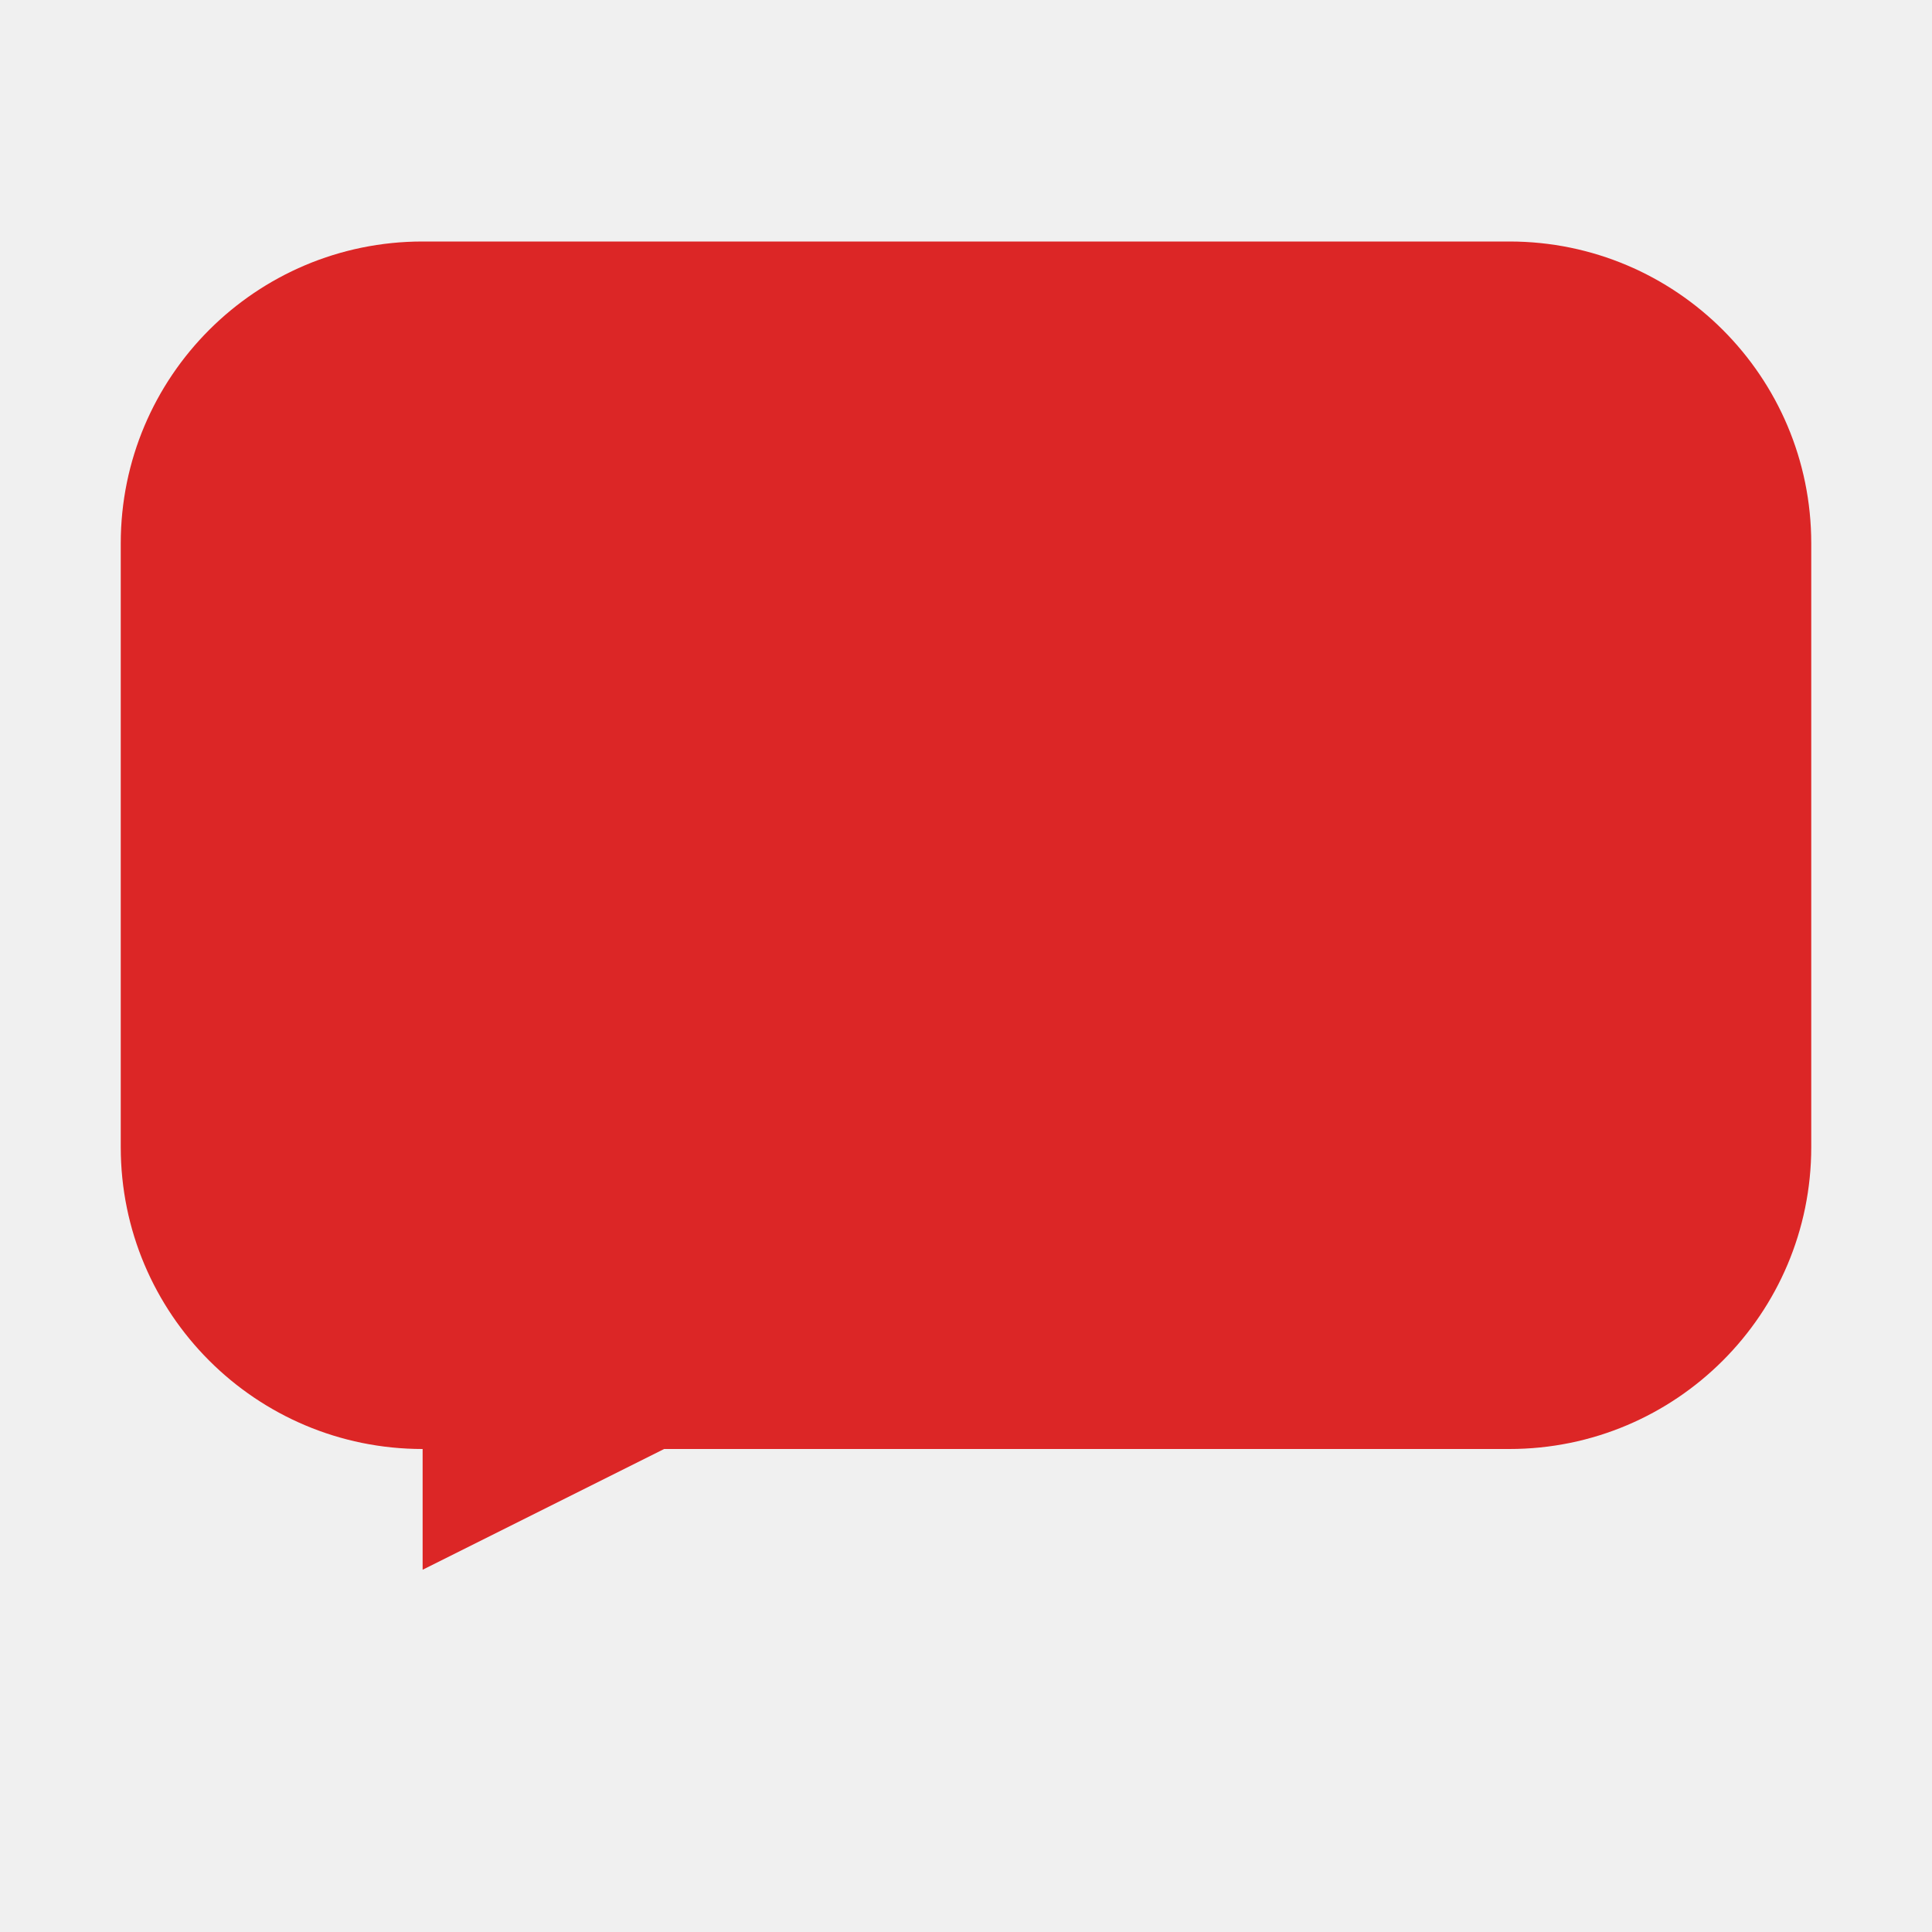
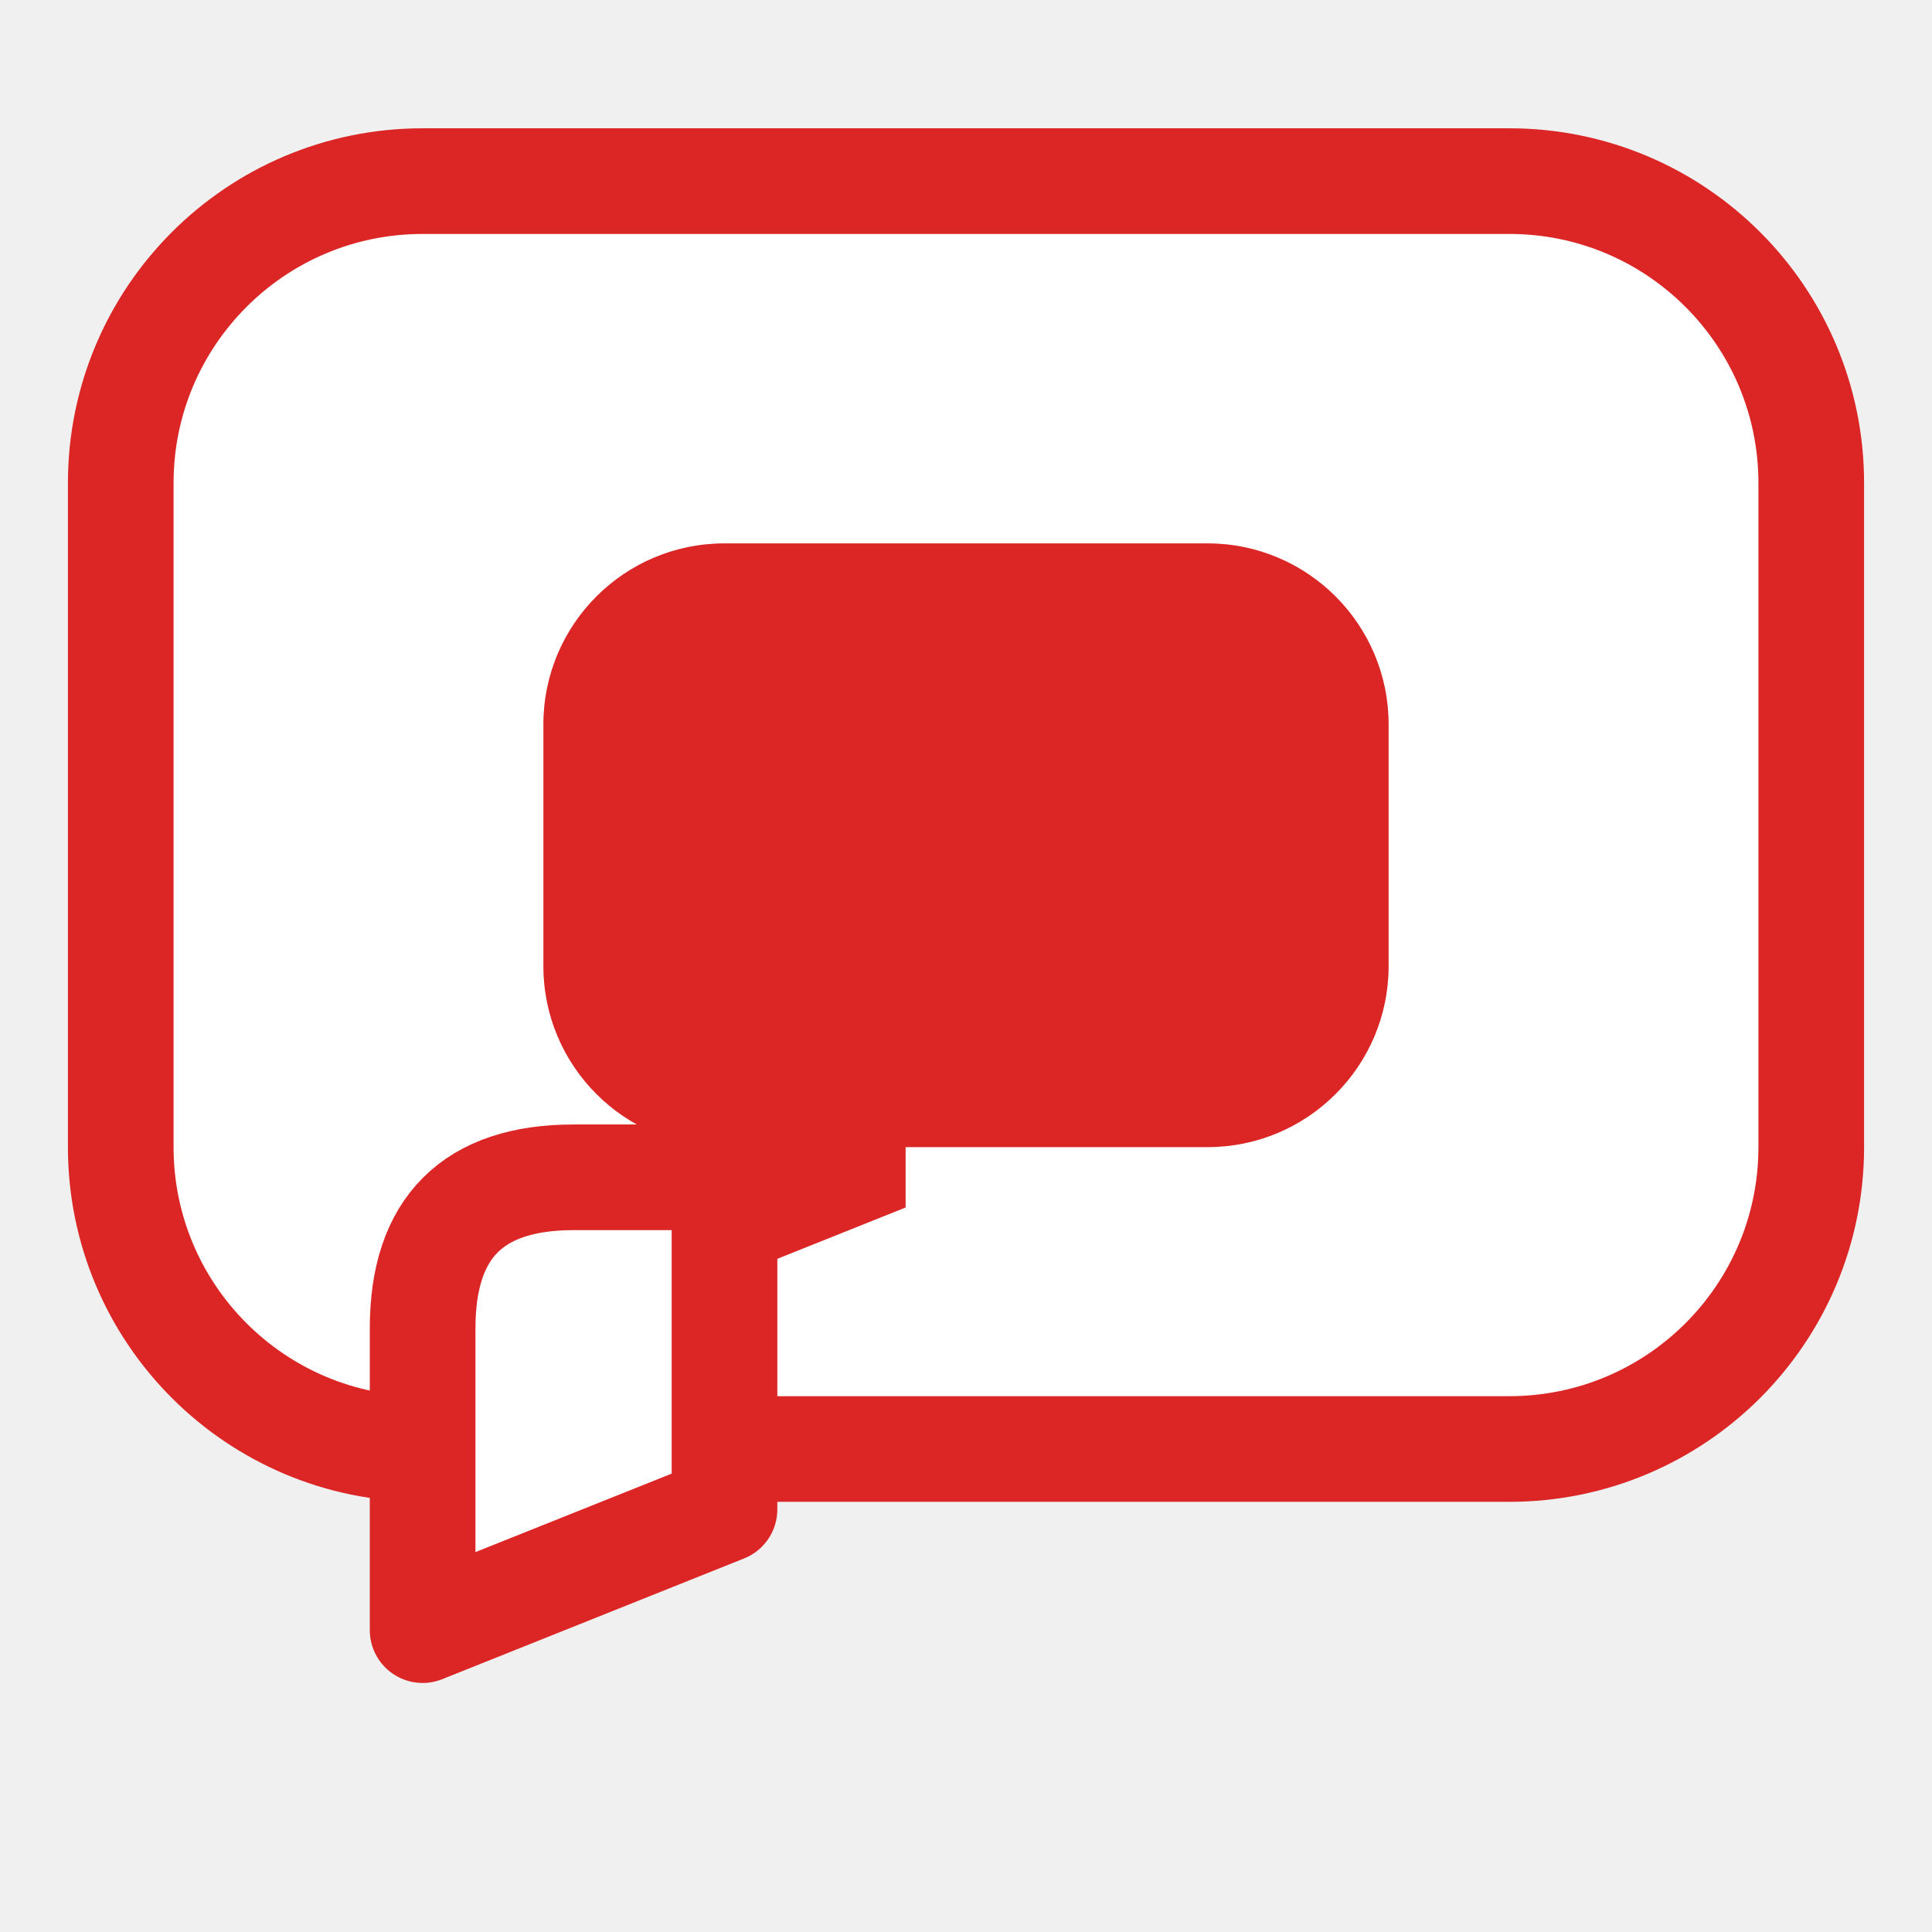
<svg xmlns="http://www.w3.org/2000/svg" viewBox="0 0 64 64" fill="none">
-   <rect x="4" y="8" width="56" height="40" rx="10" fill="#DC2626" />
-   <path d="M14 52 L14 42 Q14 38 18 38 L22 38 L22 48 L14 52Z" fill="#DC2626" />
+   <rect x="4" y="6" width="56" height="42" rx="10" fill="white" stroke="#DC2626" stroke-width="3.5" />
+   <path d="M14 54 L14 44 Q14 39 19 39 L24 39 L24 50 L14 54Z" fill="white" stroke="#DC2626" stroke-width="3.5" stroke-linejoin="round" />
+   <rect x="18" y="18" width="28" height="20" rx="6" fill="#DC2626" />
+   <path d="M25 42 L25 36 Q25 33 28 33 L30 33 L30 40 L25 42Z" fill="#DC2626" />
</svg>
